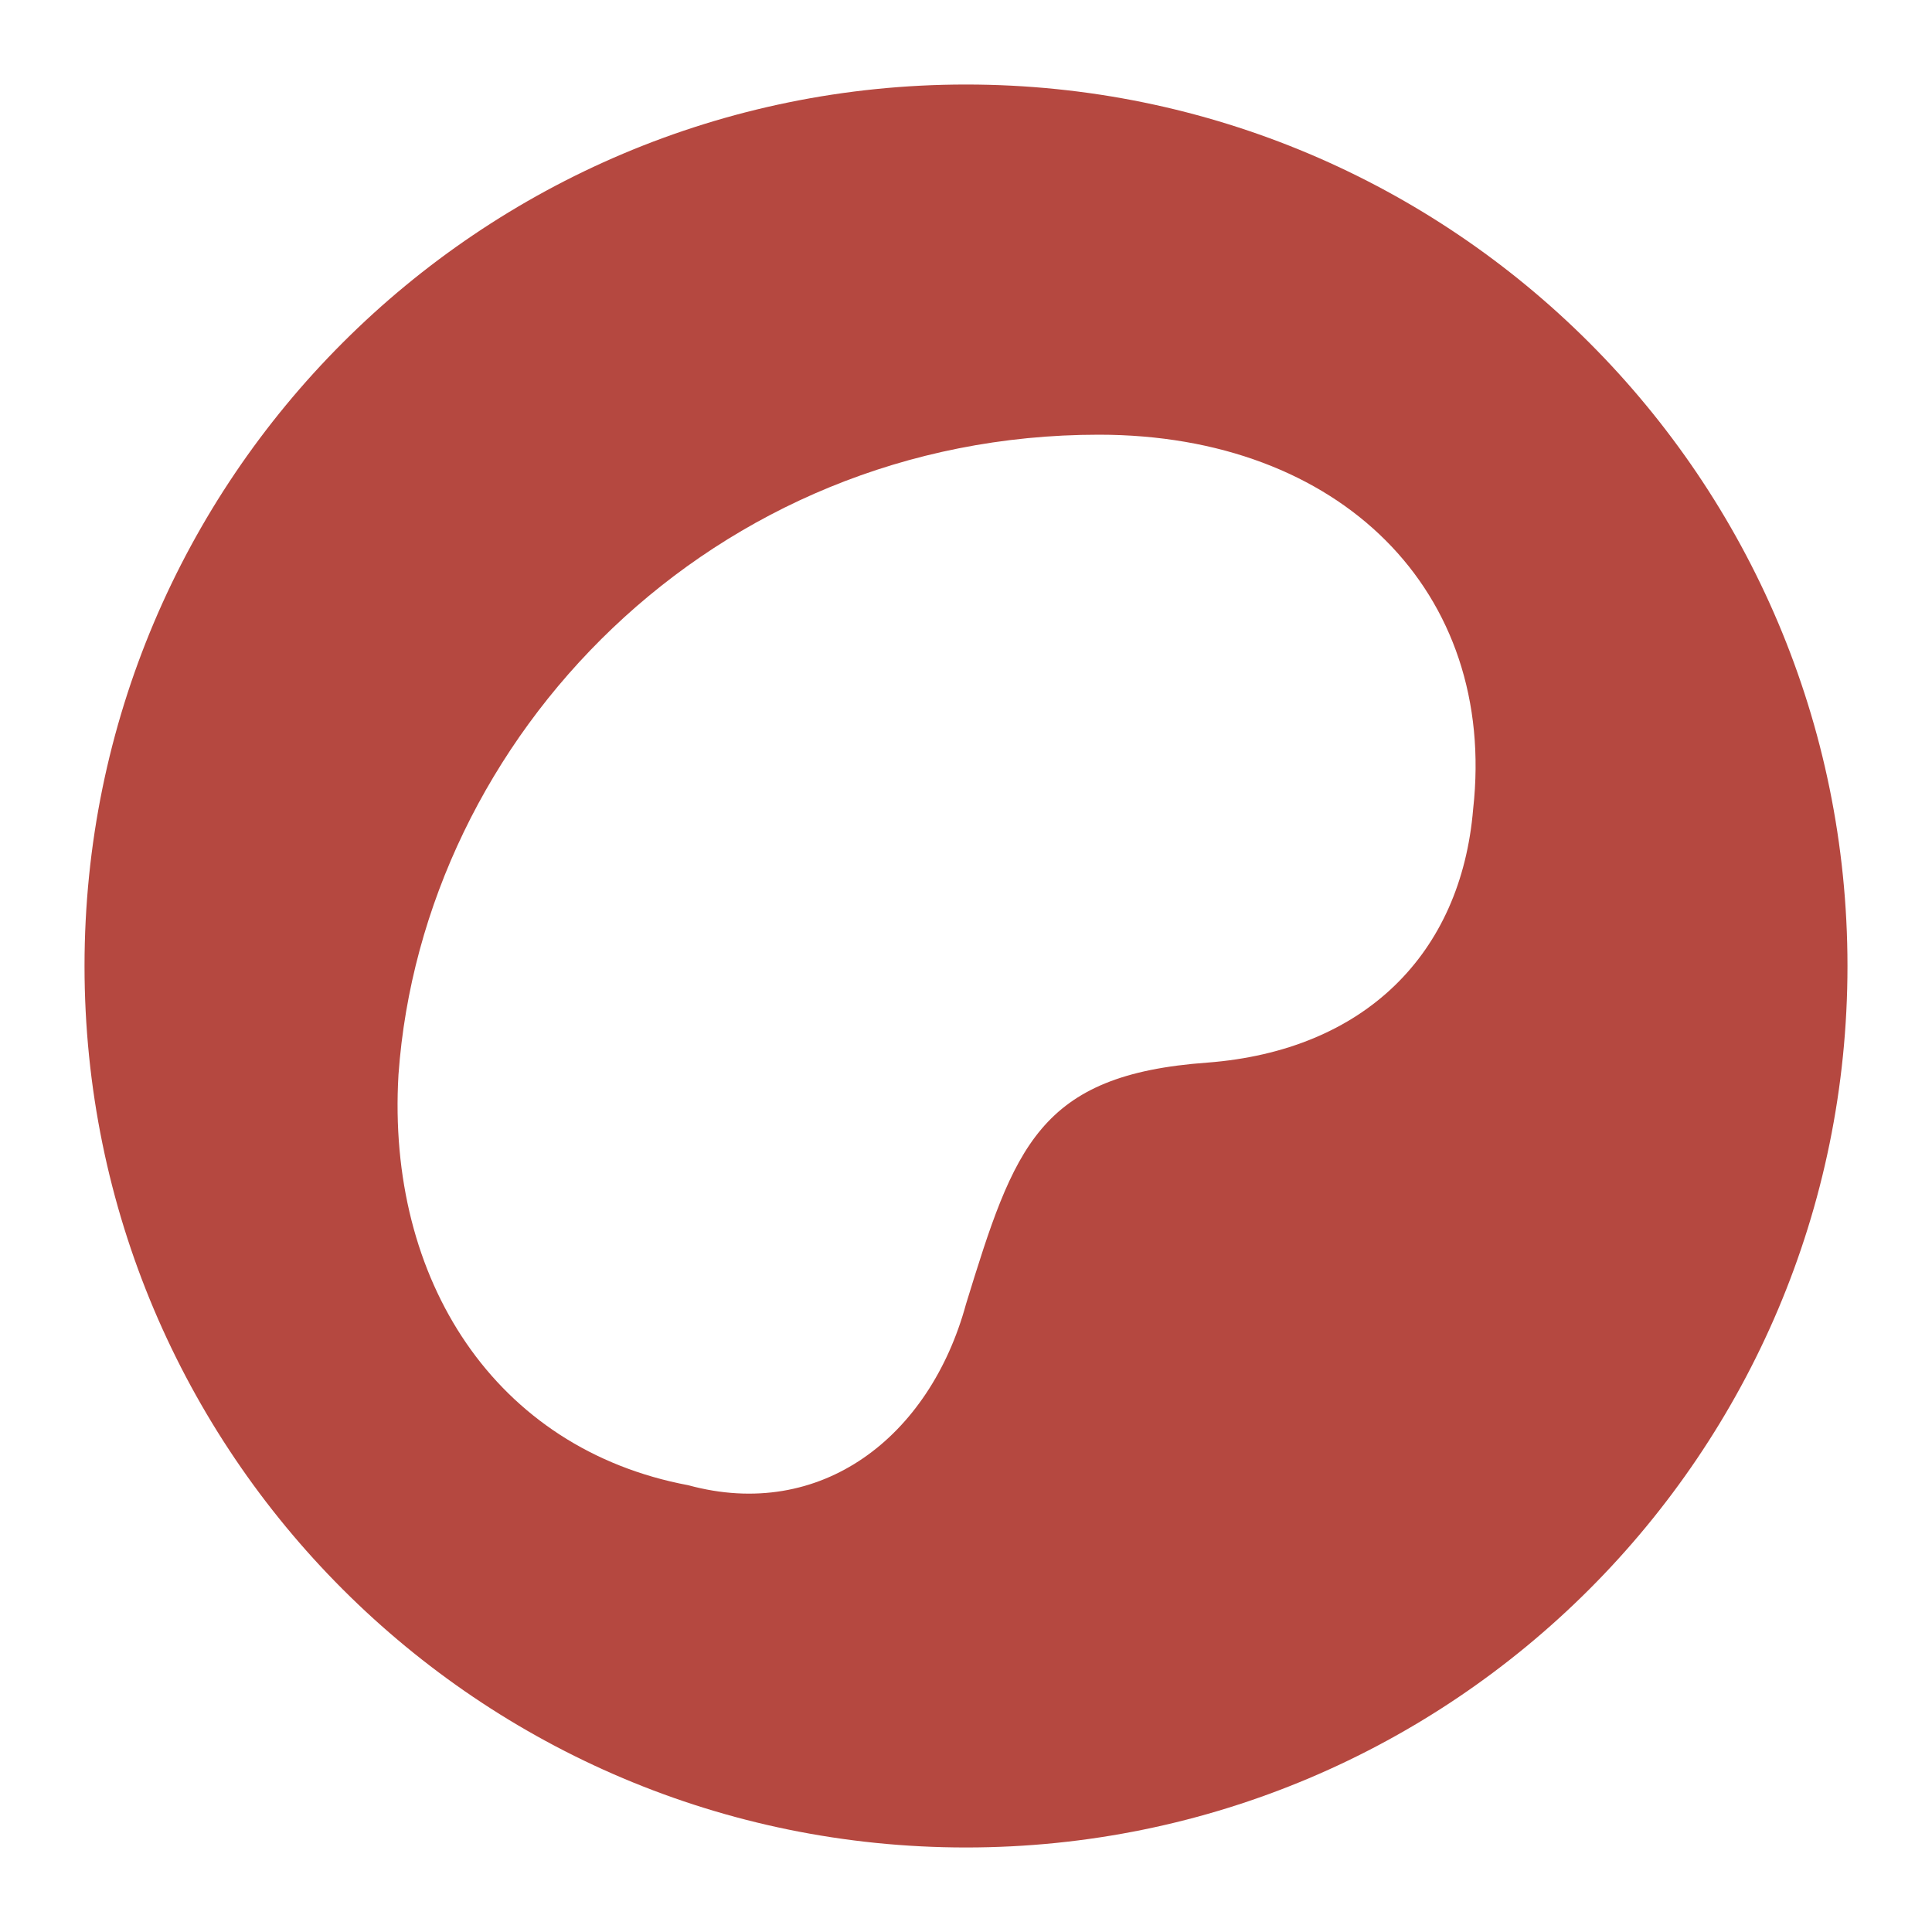
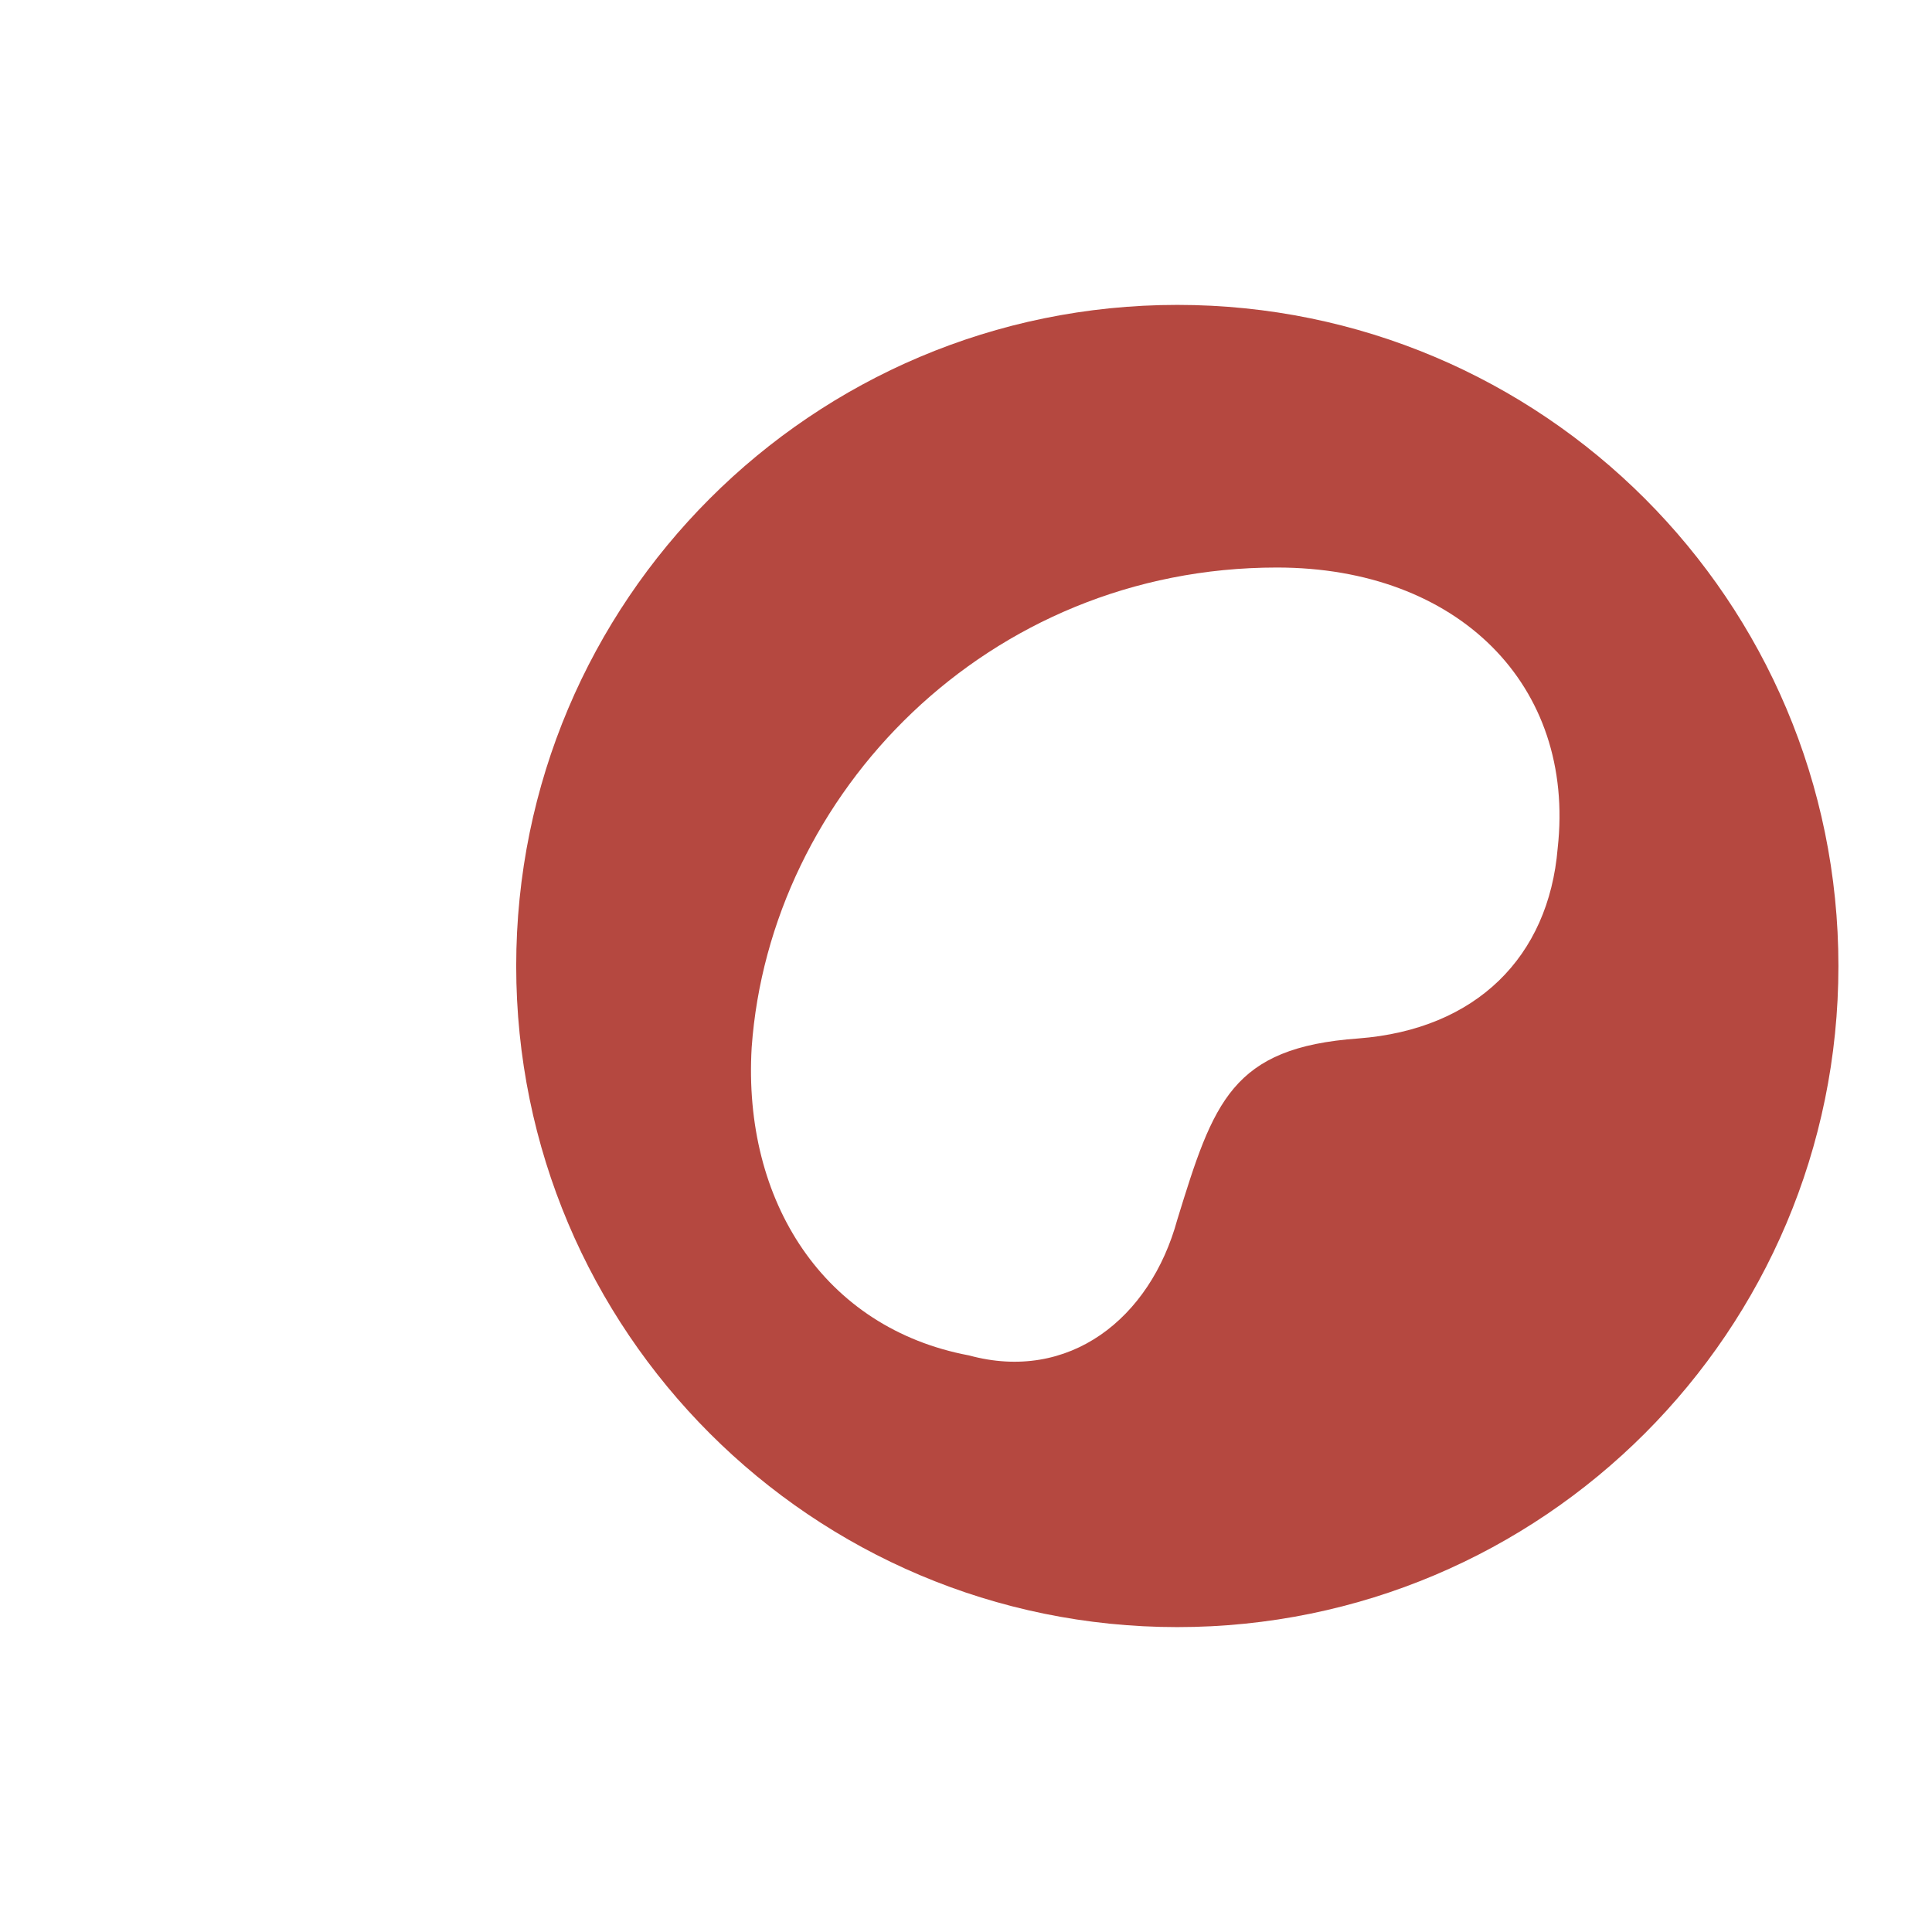
<svg xmlns="http://www.w3.org/2000/svg" width="16" height="16" viewBox="0 0 16 16">
-   <path fill="#b54840" fill-rule="evenodd" d="M8 .7a7.3 7.3 0 1 1 0 14.6A7.3 7.3 0 0 1 8 .7Zm1.1 2.9c-3.2 0-5.6 2.5-5.8 5.3-.1 1.7.8 3.1 2.4 3.4 1.1.3 2-.4 2.3-1.5.4-1.3.6-1.9 2-2 1.3-.1 2.1-.9 2.2-2.1.2-1.8-1.1-3.1-3.1-3.1Z" />
+   <g transform="translate(3.75 2) scale(0.75)">
+     <path fill="#b54840" fill-rule="evenodd" d="M8 .7a7.3 7.3 0 1 1 0 14.6A7.3 7.3 0 0 1 8 .7Zm1.1 2.9c-3.2 0-5.6 2.5-5.8 5.3-.1 1.7.8 3.1 2.4 3.4 1.1.3 2-.4 2.3-1.5.4-1.3.6-1.9 2-2 1.3-.1 2.1-.9 2.2-2.1.2-1.8-1.1-3.1-3.1-3.1Z" />
+   </g>
</svg>
